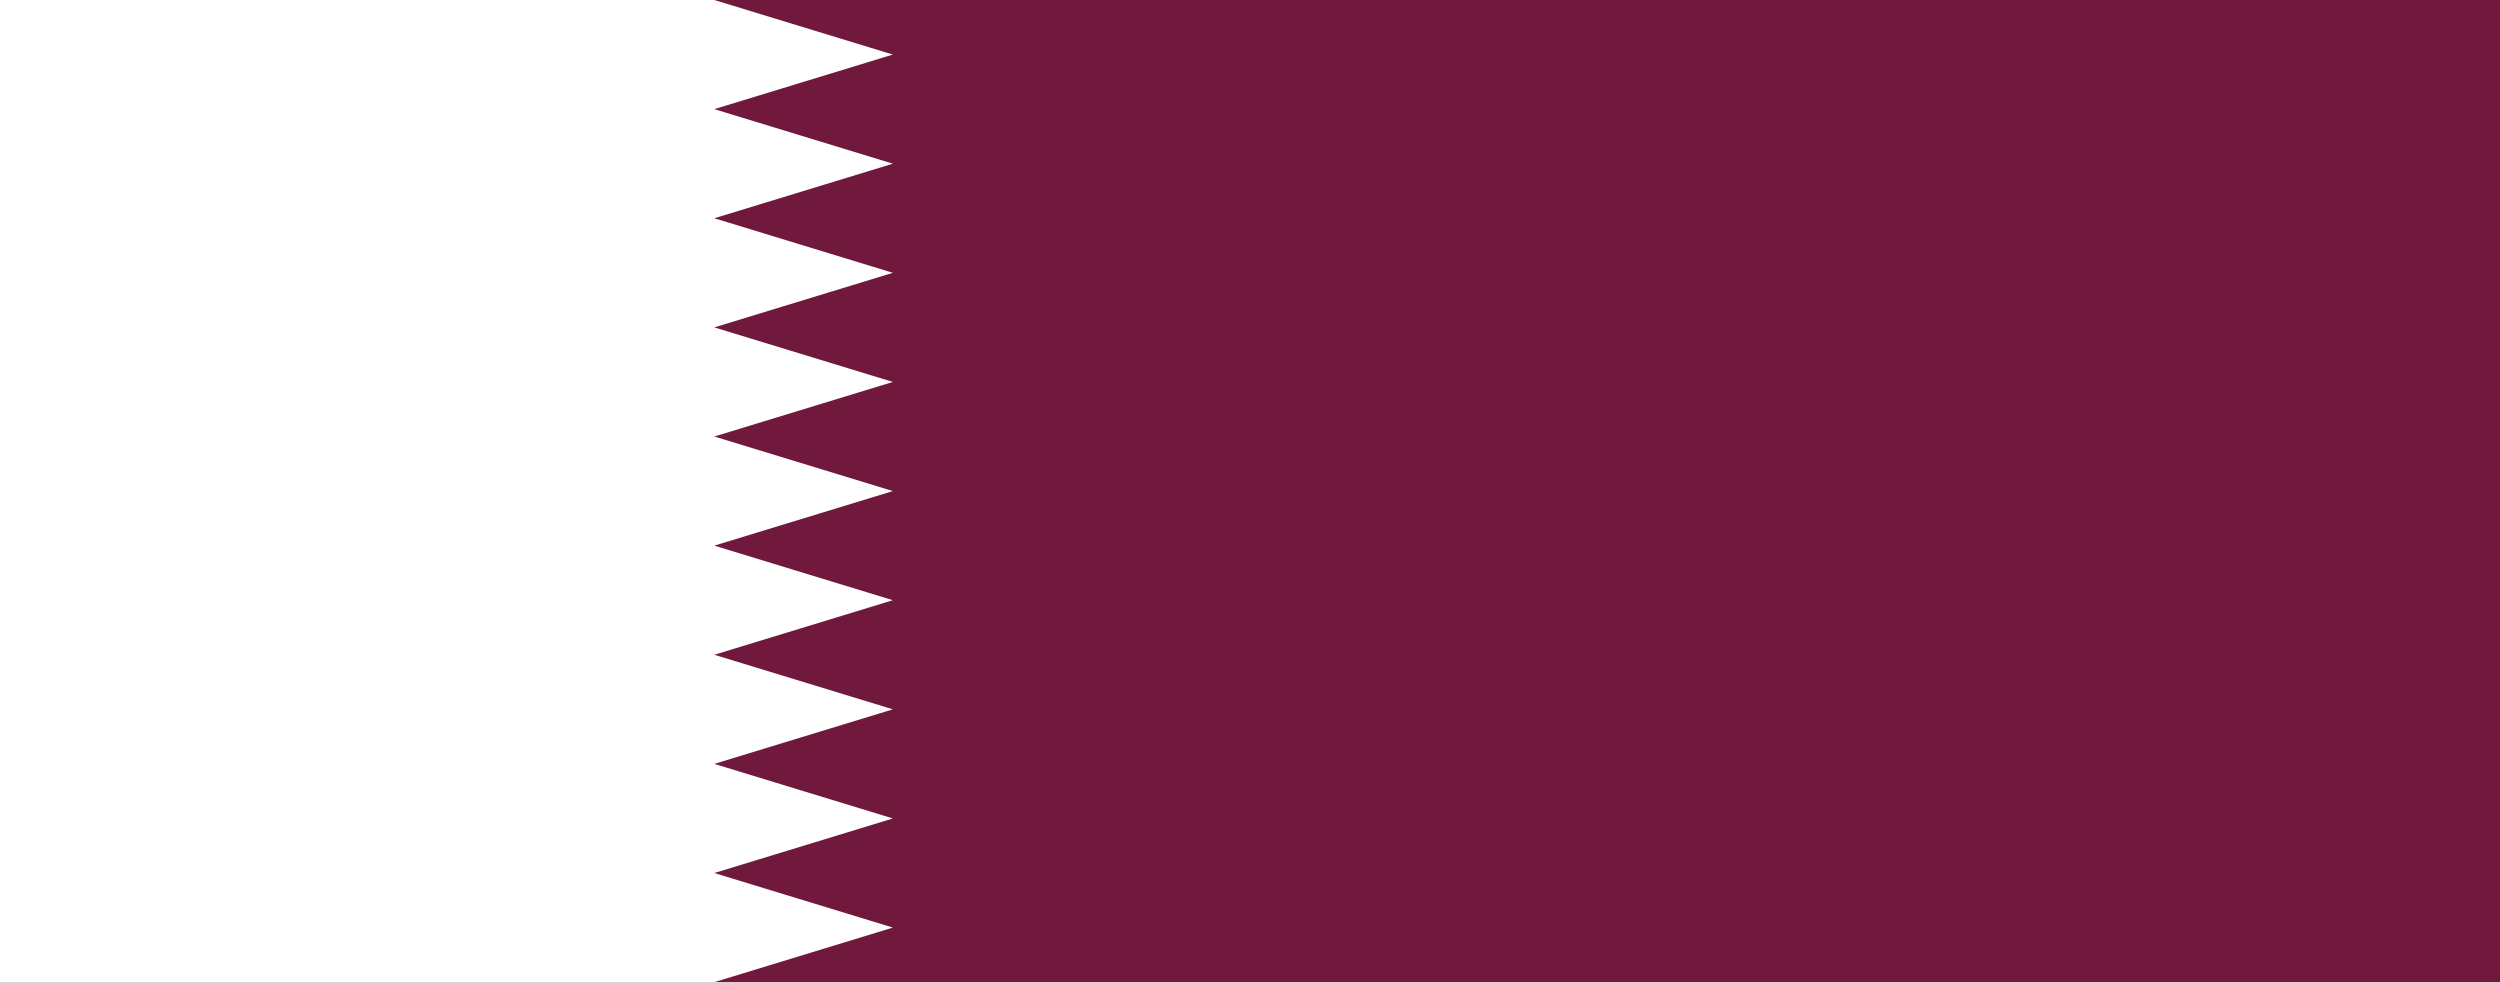
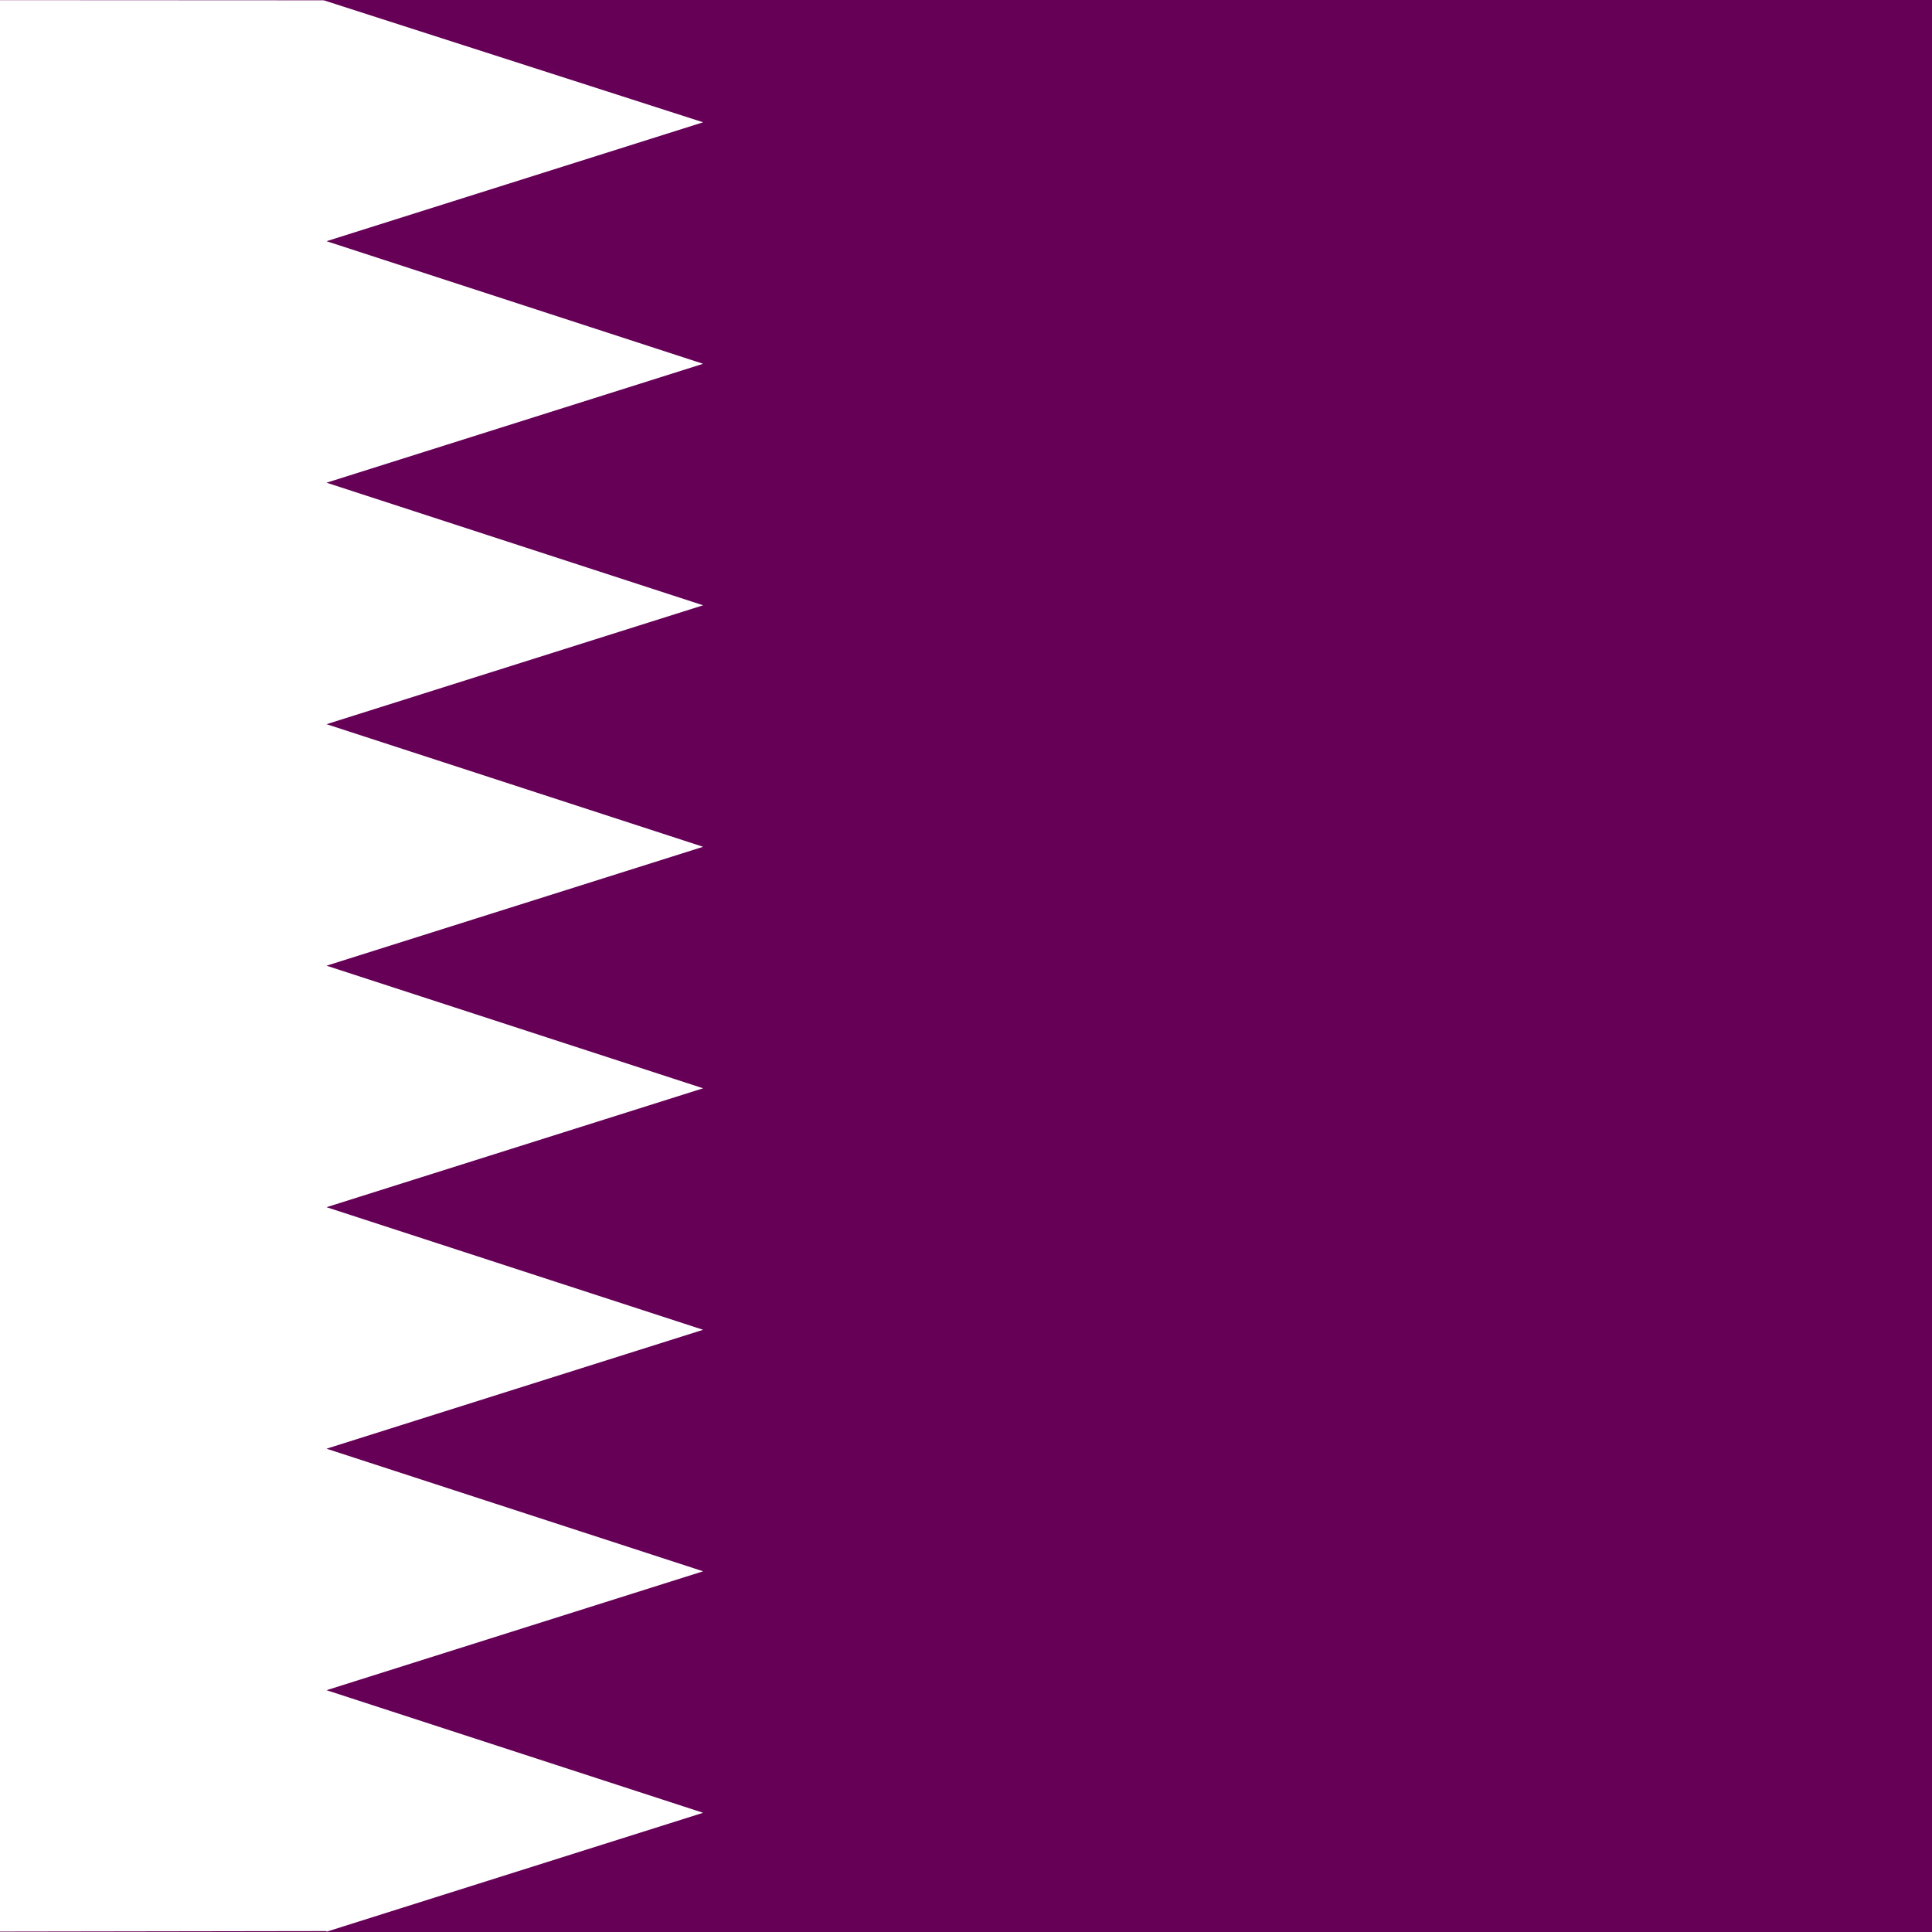
- <svg xmlns="http://www.w3.org/2000/svg" version="1.1" width="756" height="297" viewBox="0 0 504 198">
-   <rect fill="#70193d" width="504" height="198" />
-   <path fill="#fff" d="M 0,0 h 144 l 36,11 l -36,11 l 36,11 l -36,11 l 36,11 l -36,11 l 36,11 l -36,11 l 36,11 l -36,11 l 36,11 l -36,11 l 36,11 l -36,11 l 36,11 l -36,11 l 36,11 l -36,11  h-144 z" />
+ <svg xmlns="http://www.w3.org/2000/svg" id="svg378" height="512" width="512" version="1" y="0" x="0">
+   <defs id="defs380">
+     <clipPath id="clipPath4479" clipPathUnits="userSpaceOnUse">
+       <rect id="rect4481" fill-opacity="0.67" height="708.66" width="708.66" y="-0" x="96.887" />
+     </clipPath>
+   </defs>
+   <g id="flag" fill-rule="evenodd" clip-path="url(#clipPath4479)" transform="matrix(.72249 0 0 .72249 -70 .0000024116)" stroke-width="1pt">
+     <rect id="rect171" height="708.66" width="1063" y="0" x="0" fill="#660057" />
+     <path id="path193" d="m216.66 708.32-216.66 0.34v-708.66l215.64 0.113 139.14 44.743-138.12 43.614 138.12 44.968-138.12 43.615 138.12 44.968-138.12 43.614 138.12 44.968-138.12 43.615 138.12 44.969-138.12 43.614 138.12 44.969-138.12 43.614 138.12 44.968-138.12 43.615 138.12 44.968-138.12 43.615" fill="#fff" />
+   </g>
</svg>
